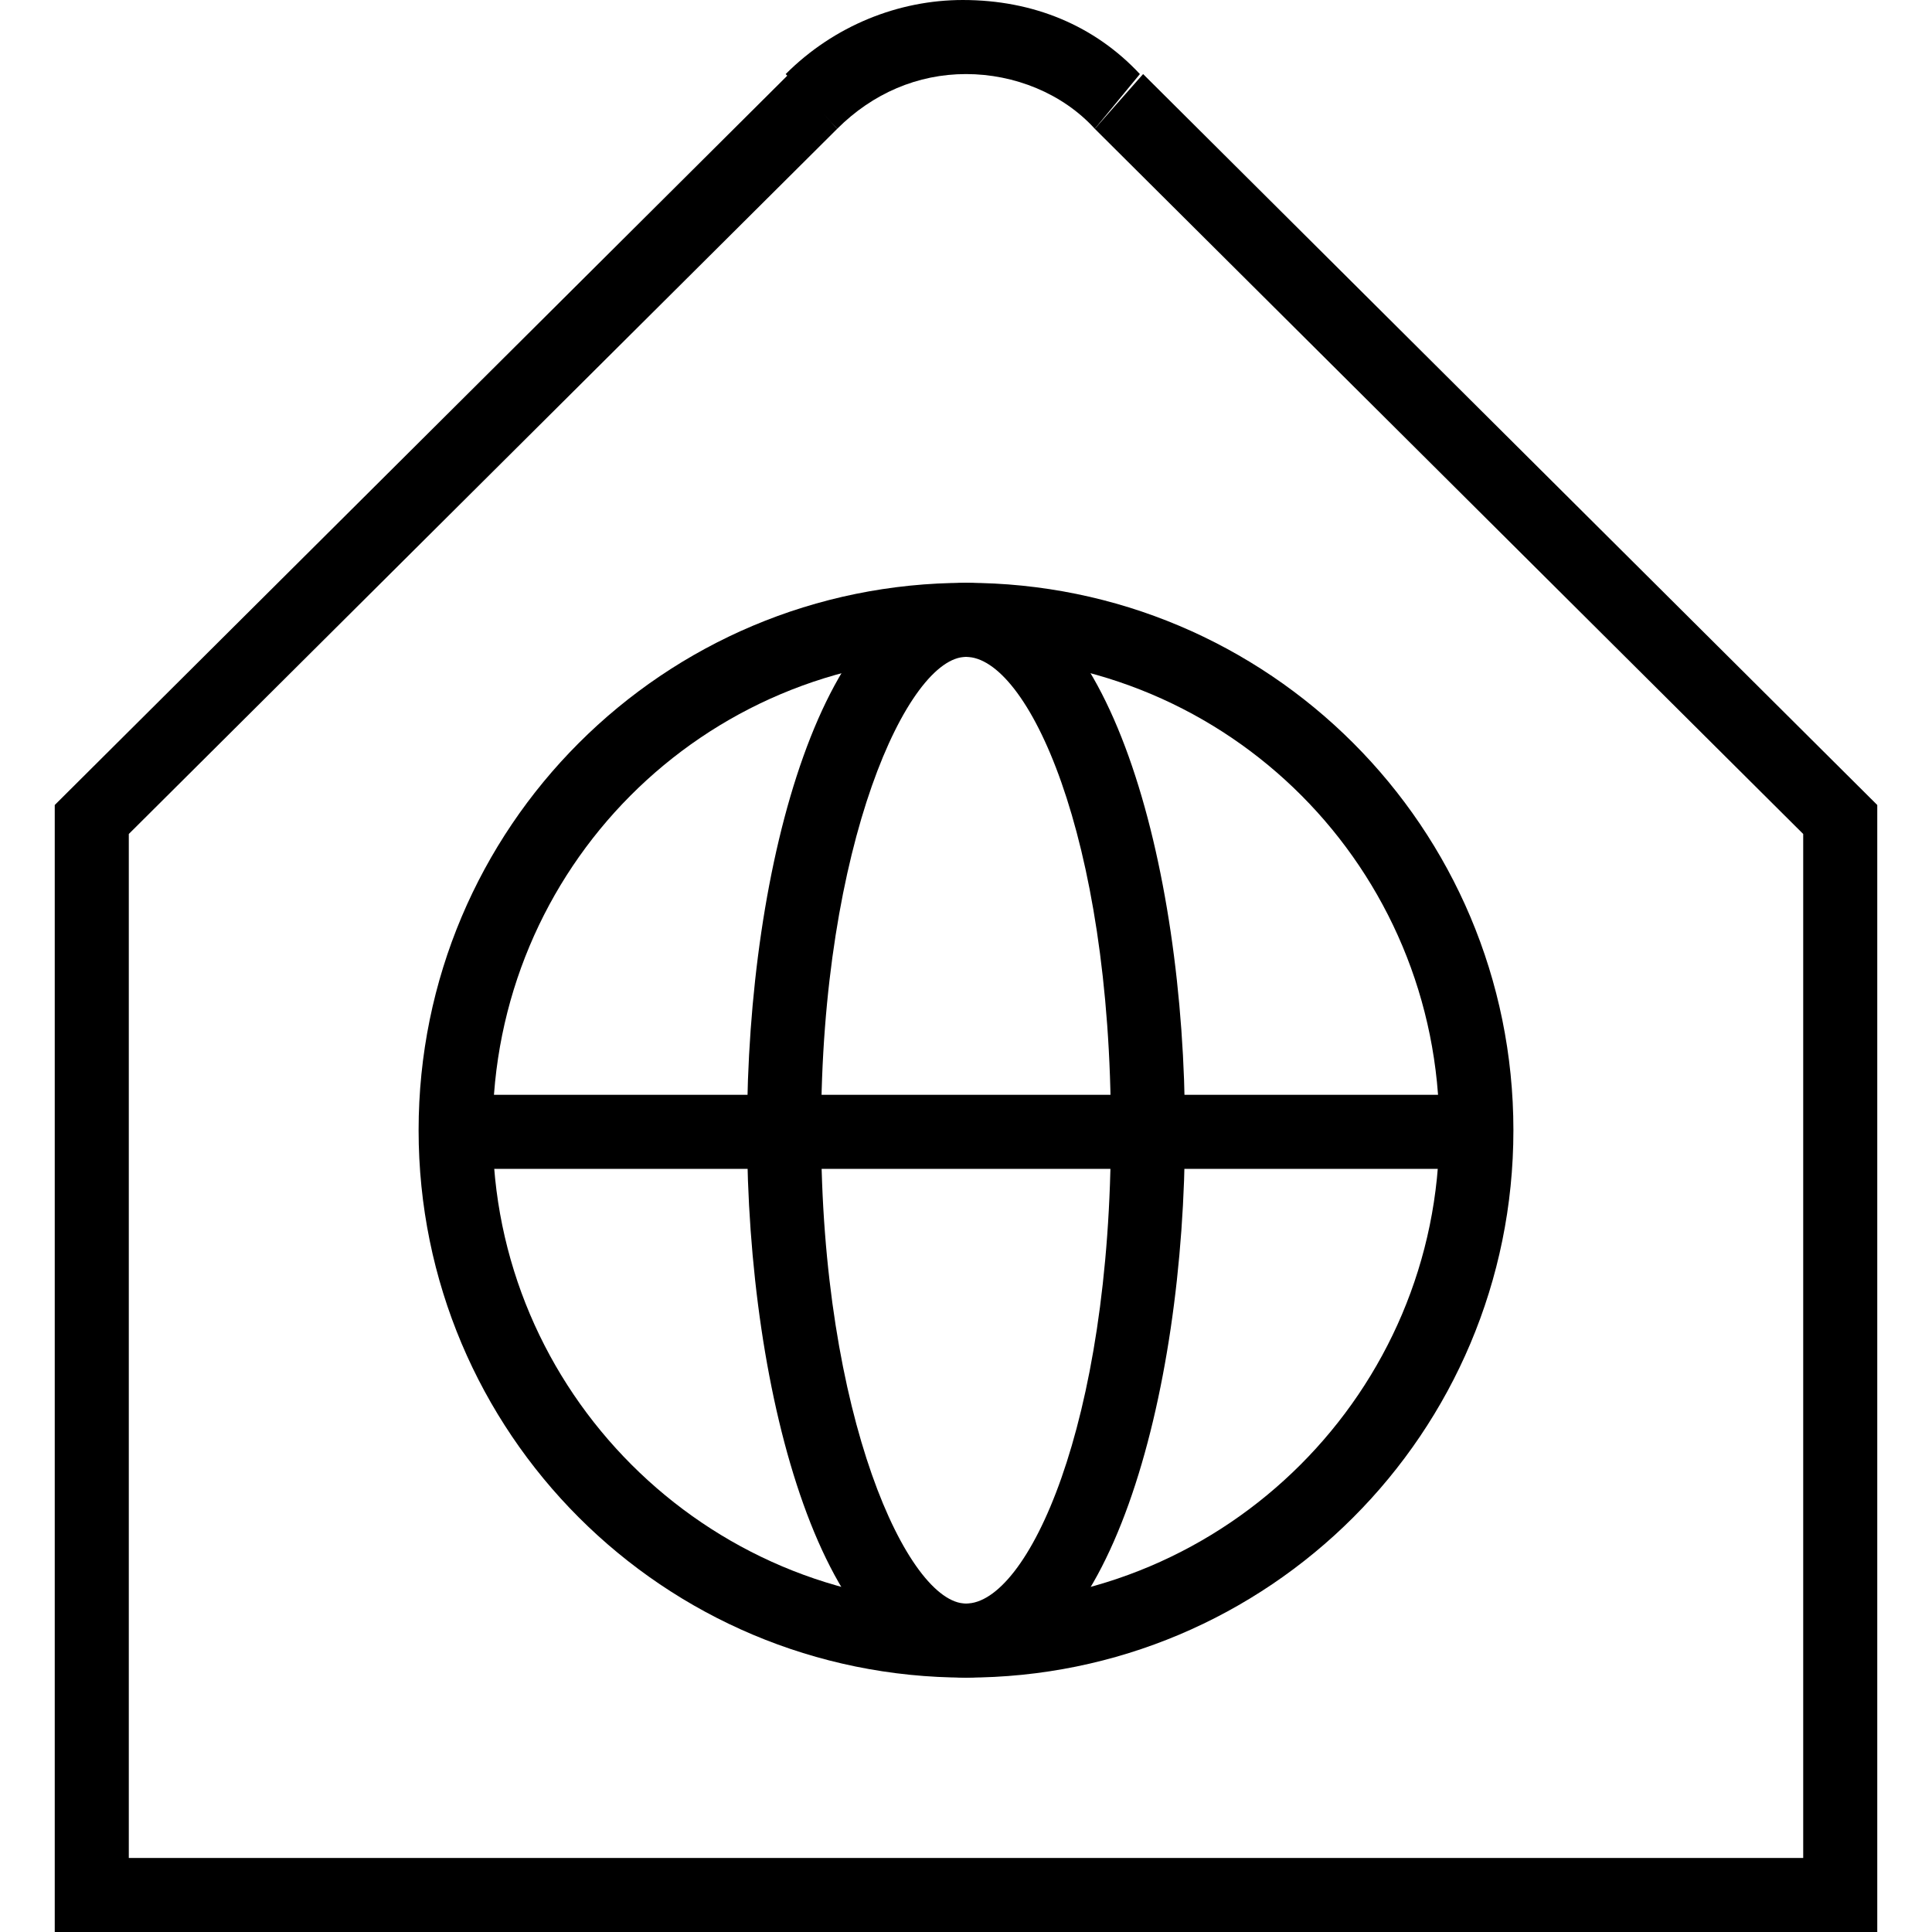
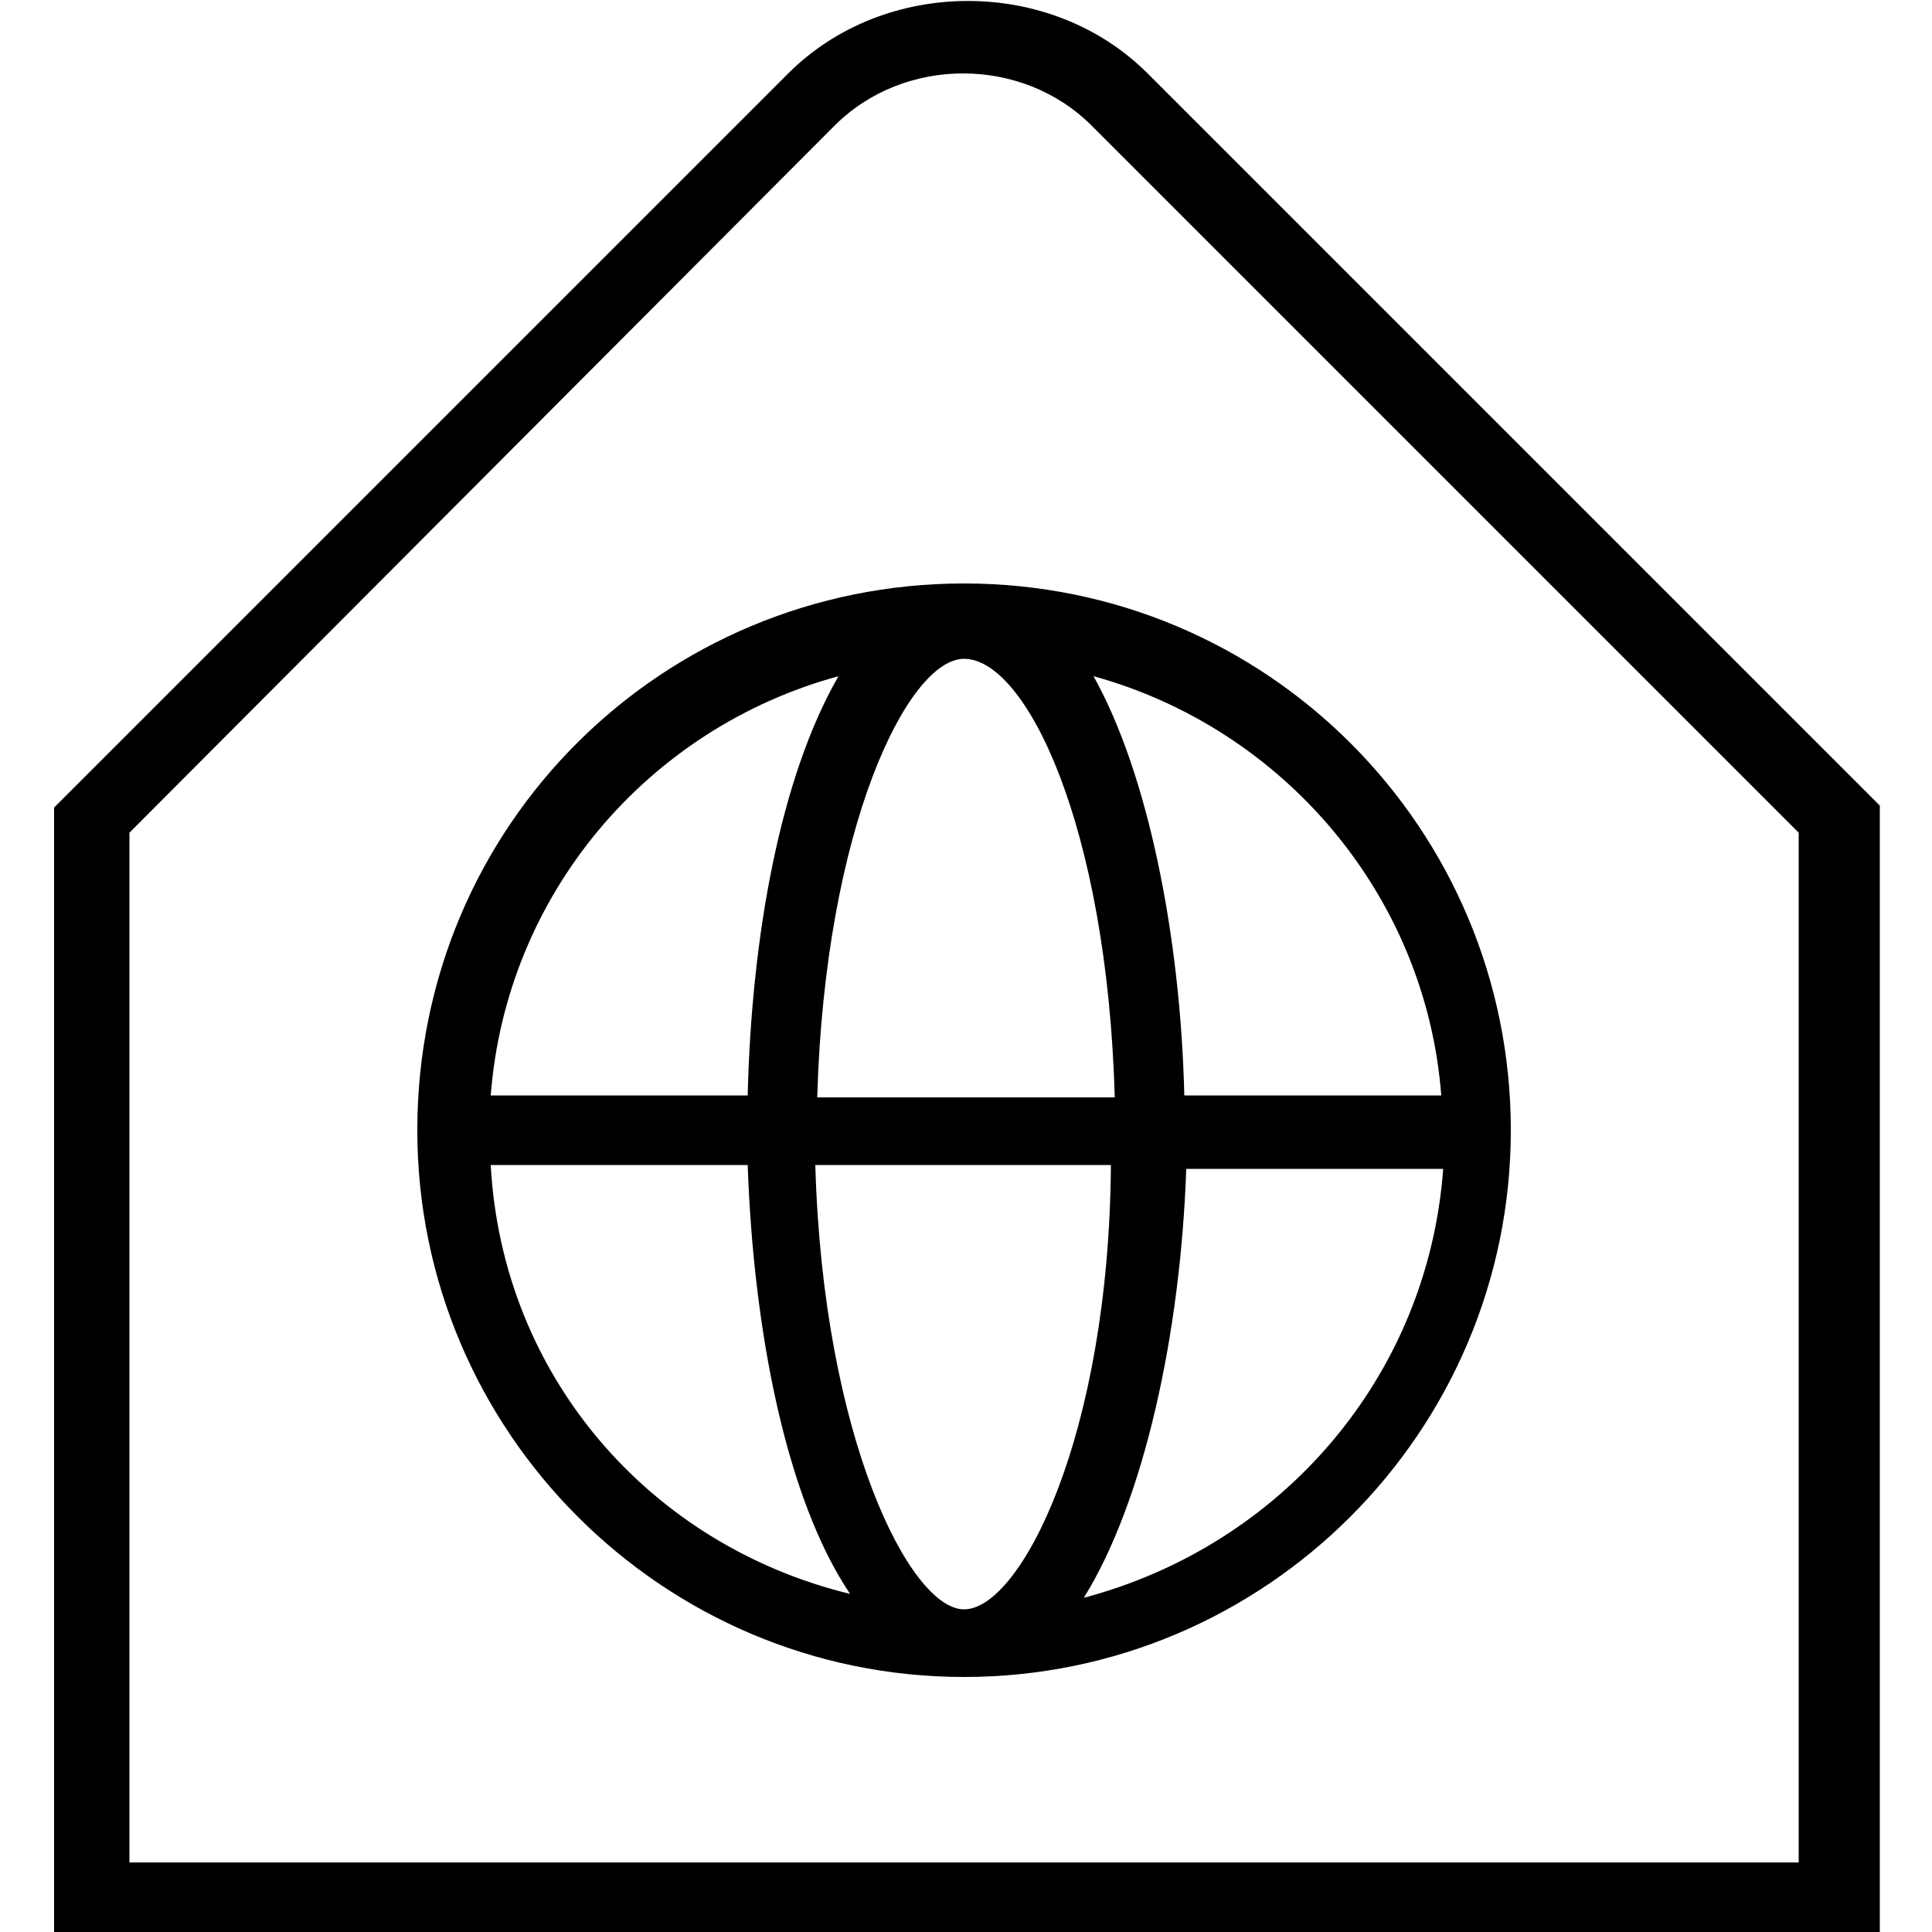
- <svg xmlns="http://www.w3.org/2000/svg" version="1.1" id="Layer_1" x="0px" y="0px" viewBox="653 354 64 64" enable-background="new 653 354 60 60" xml:space="preserve" width="64" height="64">
-   <defs id="defs21" />
-   <g id="g3" transform="matrix(1.066667,0,0,1.066667,-43.53336,-23.60001)" style="fill:#000000">
-     <g id="g5" style="fill:#000000">
-       <path d="m 683,406.1 c -9.4,0 -17,-7.6 -17,-17 0,-9.4 7.6,-17 17,-17 9.4,0 17,7.6 17,17 0,9.4 -7.6,17 -17,17 z m 0,-31.7 c -8.2,0 -14.7,6.6 -14.7,14.7 0,8.1 6.6,14.7 14.7,14.7 8.1,0 14.7,-6.6 14.7,-14.7 0,-8.1 -6.5,-14.7 -14.7,-14.7 z" id="path7" style="fill:#000000" />
-       <path d="m 683,406.1 c -4.4,0 -6.8,-8.7 -6.8,-17 0,-8.3 2.4,-17 6.8,-17 4.4,0 6.8,8.7 6.8,17 0,8.3 -2.4,17 -6.8,17 z m 0,-31.7 c -1.8,0 -4.5,5.8 -4.5,14.7 0,8.9 2.7,14.7 4.5,14.7 1.9,0 4.5,-5.5 4.5,-14.7 0,-9.2 -2.6,-14.7 -4.5,-14.7 z" id="path9" style="fill:#000000" />
-       <rect x="667.2" y="388" width="31.7" height="2.3" id="rect11" style="fill:#000000" />
-     </g>
-     <g id="g13" style="fill:#000000">
-       <path d="m 687,358 c -1,-1.1 -2.5,-1.7 -4,-1.7 -1.5,0 -2.9,0.6 -4,1.7 l -1.6,-1.7 c 1.5,-1.5 3.5,-2.3 5.5,-2.3 2.2,0 4.1,0.8 5.5,2.3 L 687,358 Z" id="path15" style="fill:#000000" />
-       <polygon points="687,358 688.5,356.3 711.3,379 711.3,414 654.7,414 654.7,379 677.5,356.3 679,358 657,379.9 657,411.7 709,411.7 709,379.9 " id="polygon17" style="fill:#000000" />
-     </g>
-   </g>
+ <svg xmlns="http://www.w3.org/2000/svg" enable-background="new 0 0 100 100" id="banda-s" version="1.1" viewBox="0 0 100 100" x="0px" xml:space="preserve" y="0px">
+   <path d="M21.6,58.5c0,15.6,12.7,28.3,28.3,28.3c15.6,0,28.3-12.7,28.3-28.3S65.6,30.2,49.9,30.2C34.3,30.2,21.6,42.7,21.6,58.5z    M43.4,35c-3,5.2-4.5,13.4-4.7,21.7H25.4C26.2,46.3,33.5,37.7,43.4,35z M25.4,60.3h13.3c0.3,8.6,2,17.3,5.3,22.2   C33.7,80,26,71.3,25.4,60.3z M49.9,83.3c-2.8,0-7.3-8.9-7.7-23h15.3C57.4,74.4,52.8,83.3,49.9,83.3z M56.1,82.7   c3.1-5,5-13.6,5.3-22.2h13.3C73.9,71.3,66.3,80,56.1,82.7z M74.6,56.7H61.3C61.1,48.4,59.4,40,56.6,35   C66.4,37.7,73.8,46.3,74.6,56.7z M57.7,56.8H42.3c0.4-14,4.7-22.7,7.6-22.7C53.1,34.1,57.3,42.7,57.7,56.8z" />
+   <path d="M59.4,3.8c-5-5-13.6-5-18.6,0l-38,38V100h94.5V41.7L59.4,3.8z M93.2,96.4c0,0-86.5,0-86.5,0V43.1L43.2,6.5   c3.6-3.6,9.7-3.6,13.3,0l36.6,36.6V96.4z" />
</svg>
